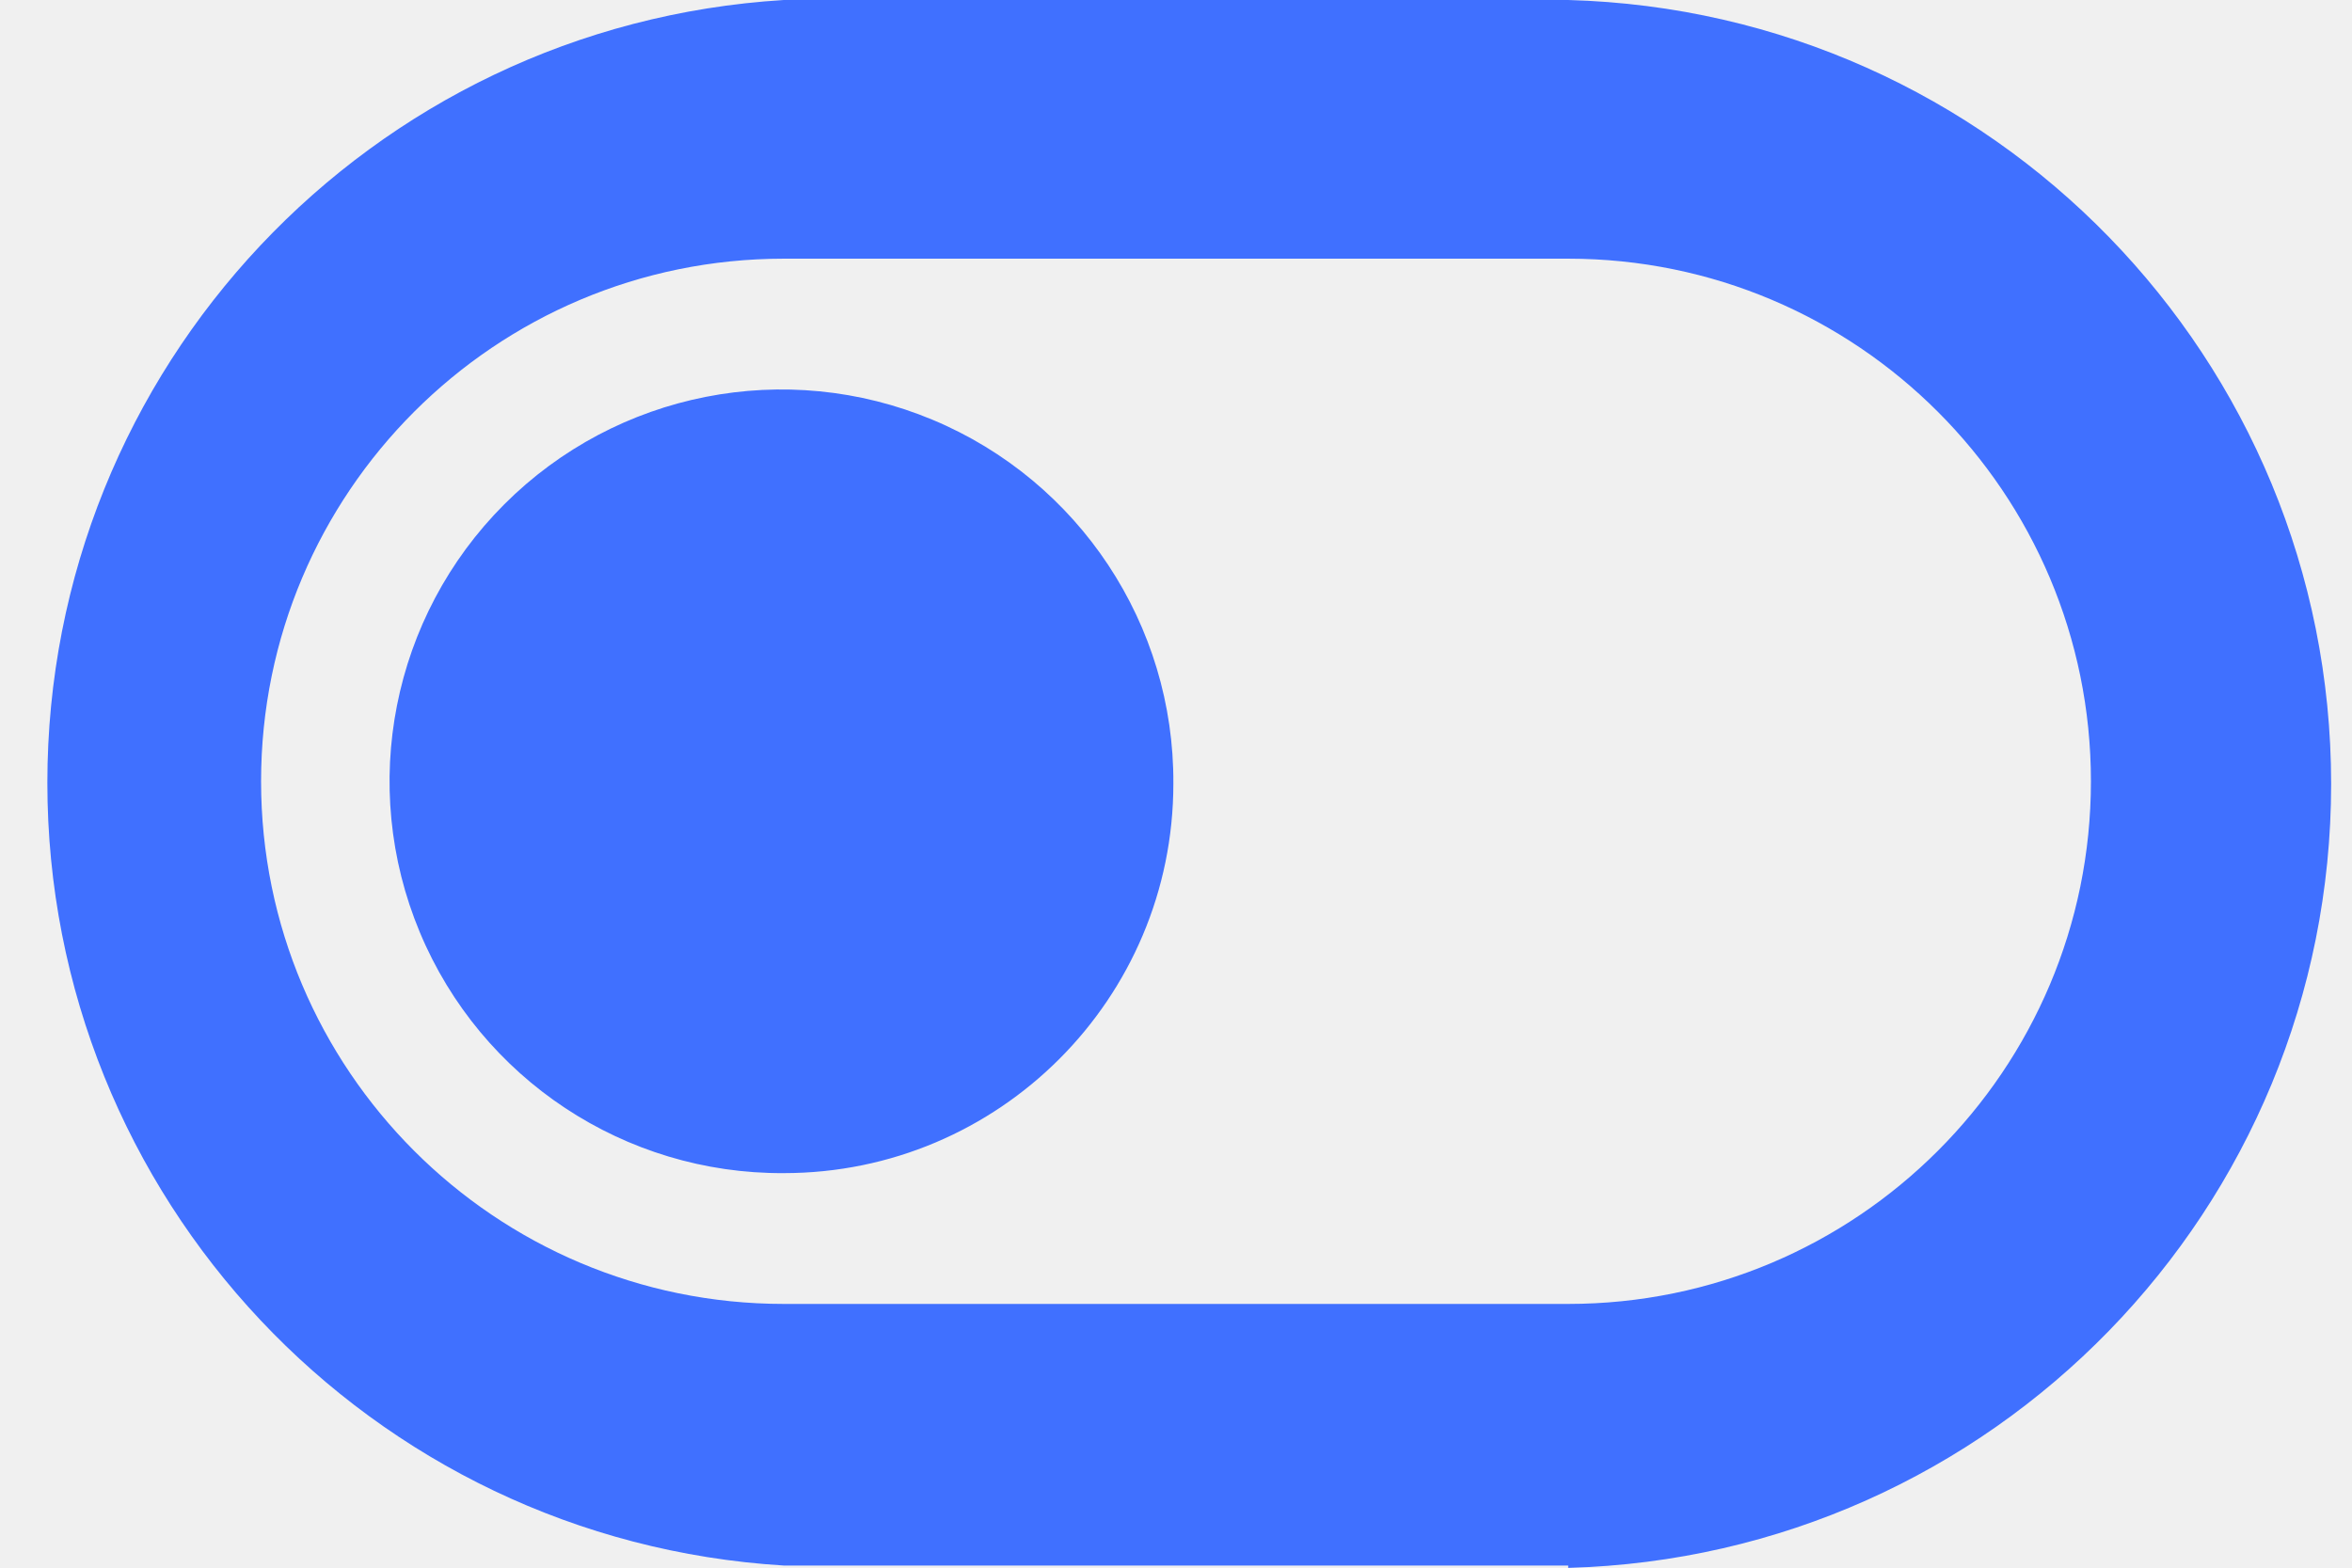
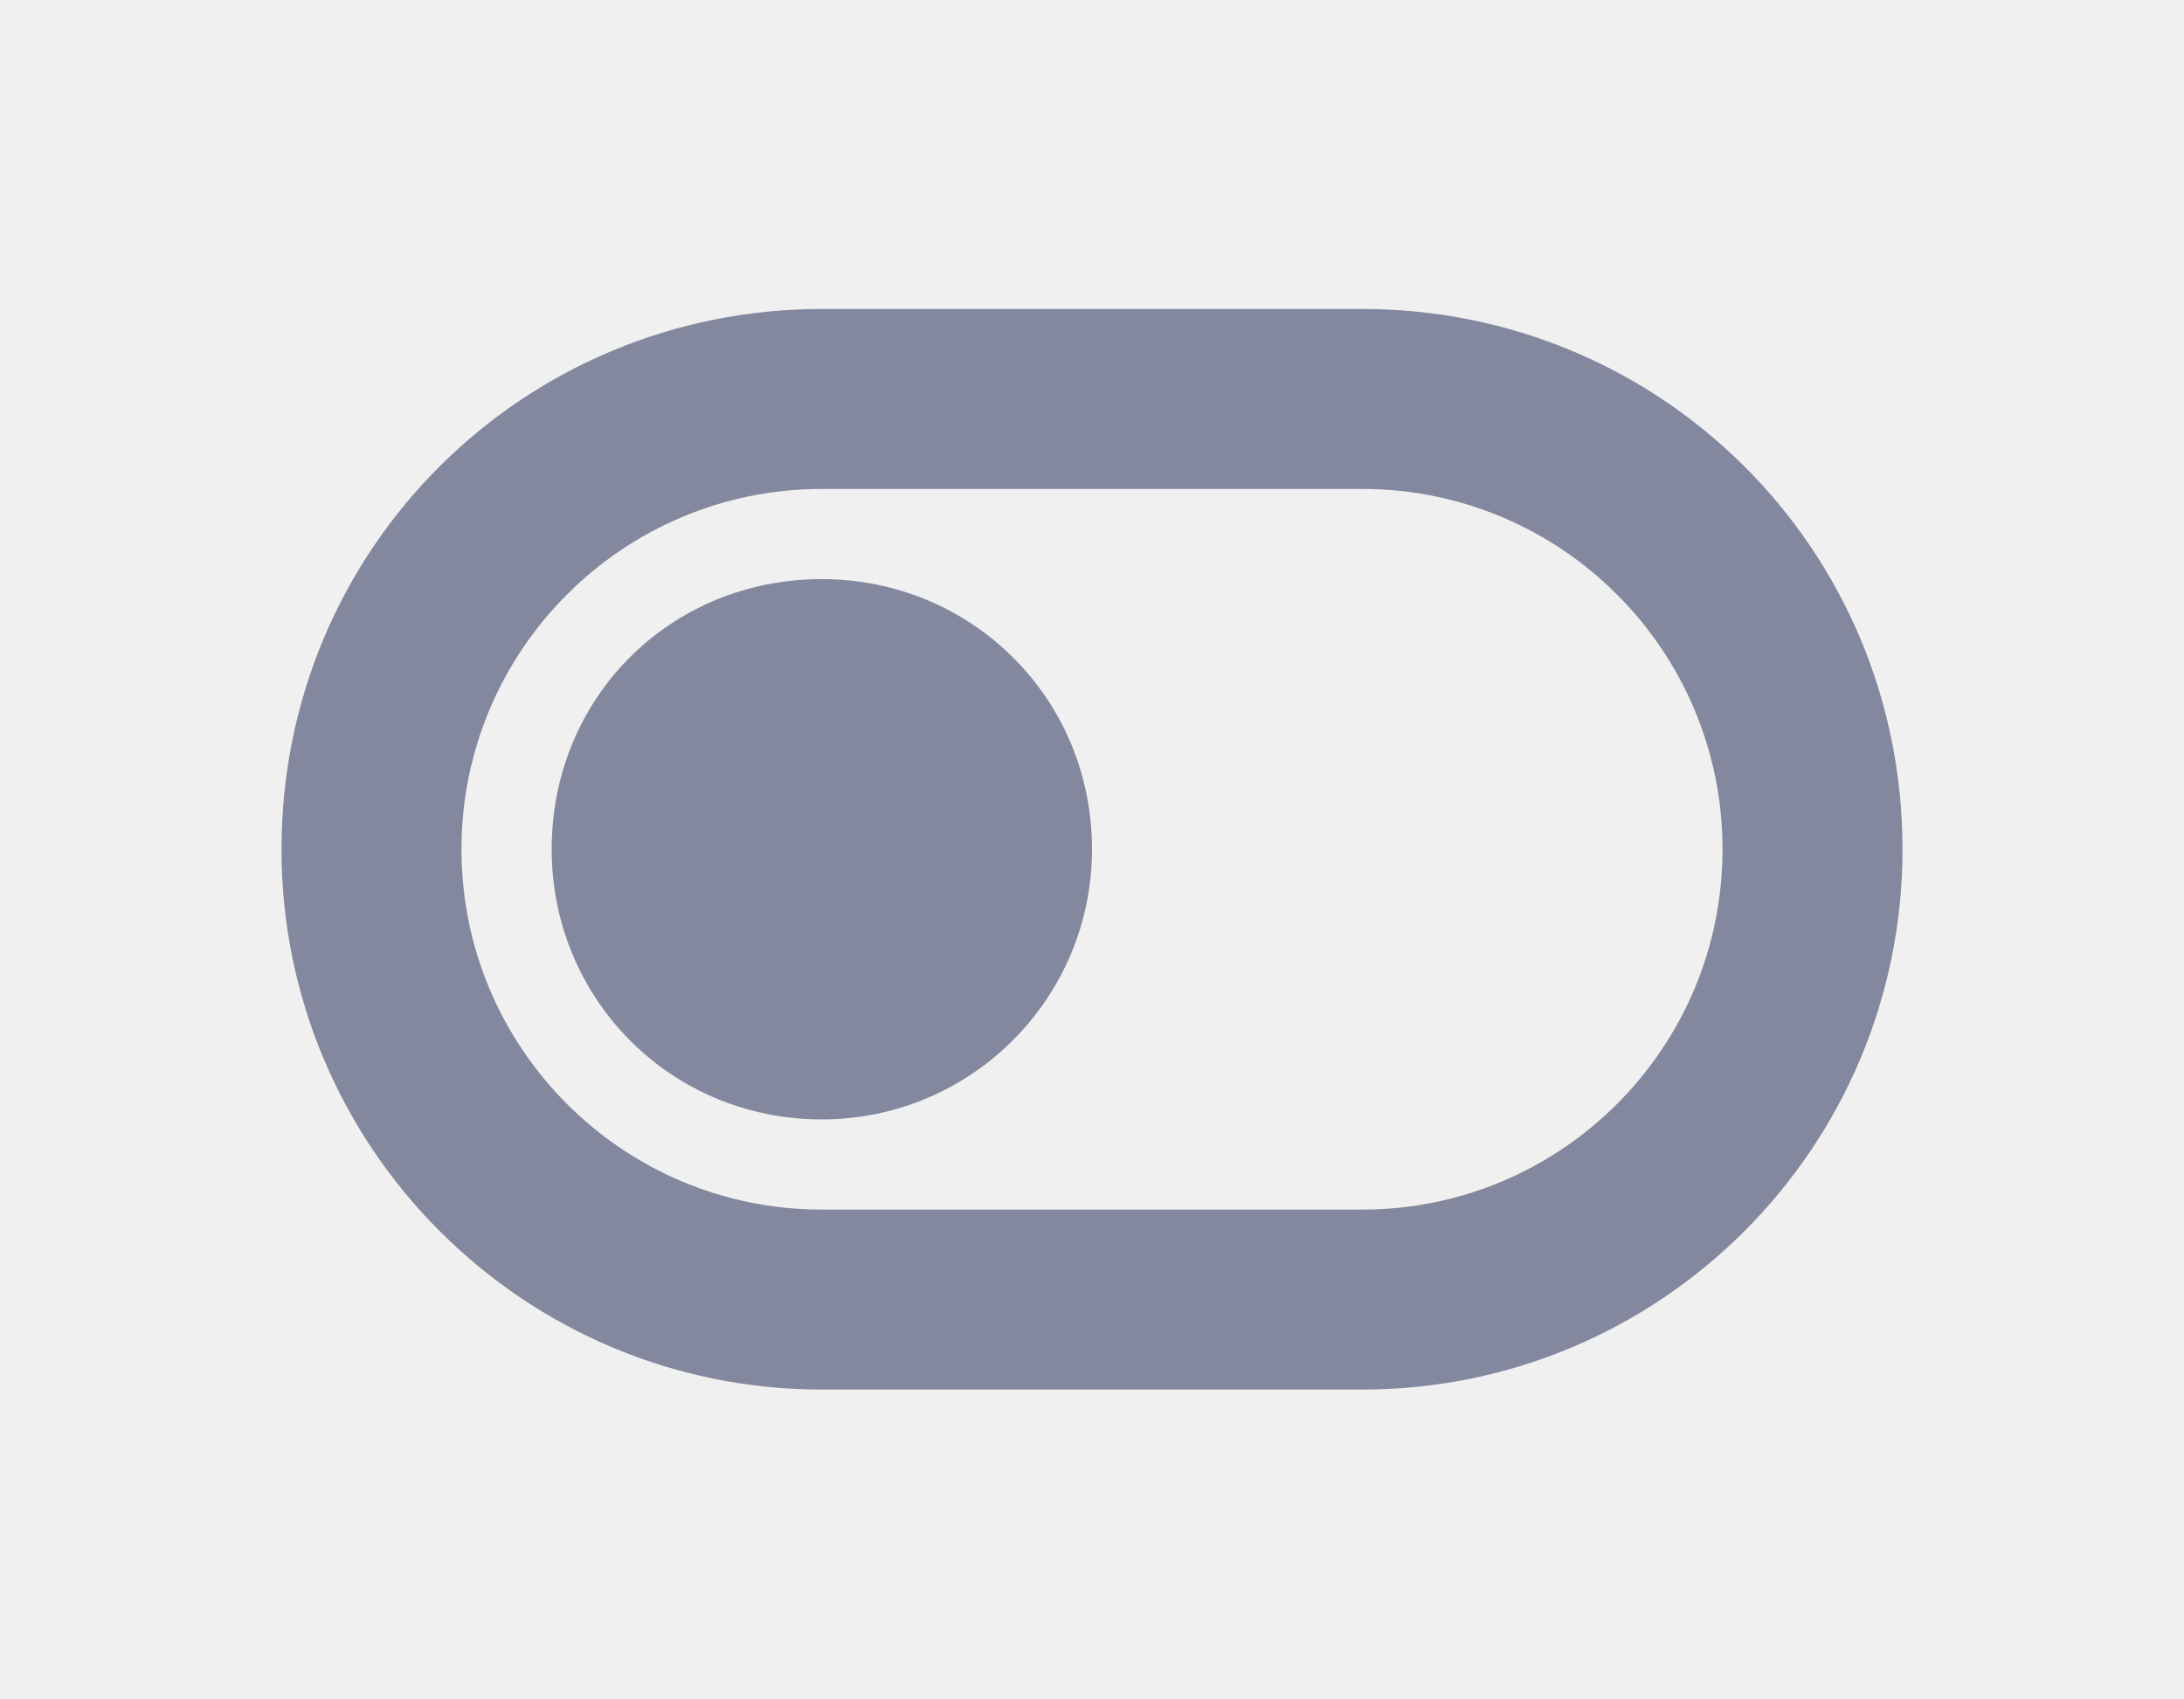
- <svg xmlns="http://www.w3.org/2000/svg" viewBox="0 0 40.09 26.73">
-   <defs>
-     <style>.cls-1{fill:#4070ff;}</style>
-   </defs>
-   <g id="Layer_2" data-name="Layer 2">
-     <g id="switch">
-       <path class="cls-1" d="M13.36,20A6.68,6.68,0,1,1,20,13.36,6.64,6.64,0,0,1,13.36,20Zm13.37,6.69H13.36A13.37,13.37,0,0,1,13.36,0H26.73a13.37,13.37,0,0,1,0,26.73Zm0-22.28H13.36a8.91,8.91,0,0,0,0,17.82H26.73a8.91,8.91,0,1,0,0-17.82Z" />
-     </g>
+ <svg xmlns="http://www.w3.org/2000/svg" version="1.1" x="0px" y="0px" viewBox="0 0 54 42" style="enable-background:new 0 0 54 42;" xml:space="preserve">
+   <style type="text/css">
+ 	.st0{fill:#FFFFFF;}
+ 	.st1{fill:#83889E;}
+ </style>
+   <g id="switch">
+     <path class="st1" d="M20.32,27.68c-3.75,0-6.68-2.99-6.68-6.68c0-3.75,2.93-6.68,6.68-6.68c3.69,0,6.68,2.93,6.68,6.68   C27,24.69,24.01,27.68,20.32,27.68z M33.68,34.36H20.32c-7.38,0-13.36-5.99-13.36-13.36c0-7.44,5.98-13.36,13.36-13.36h13.36   c7.38,0,13.36,5.92,13.36,13.36C47.04,28.38,41.06,34.36,33.68,34.36z M33.68,12.09H20.32c-4.92,0-8.91,3.99-8.91,8.91   s3.99,8.91,8.91,8.91h13.36c4.92,0,8.91-3.99,8.91-8.91S38.6,12.09,33.68,12.09z" />
  </g>
</svg>
